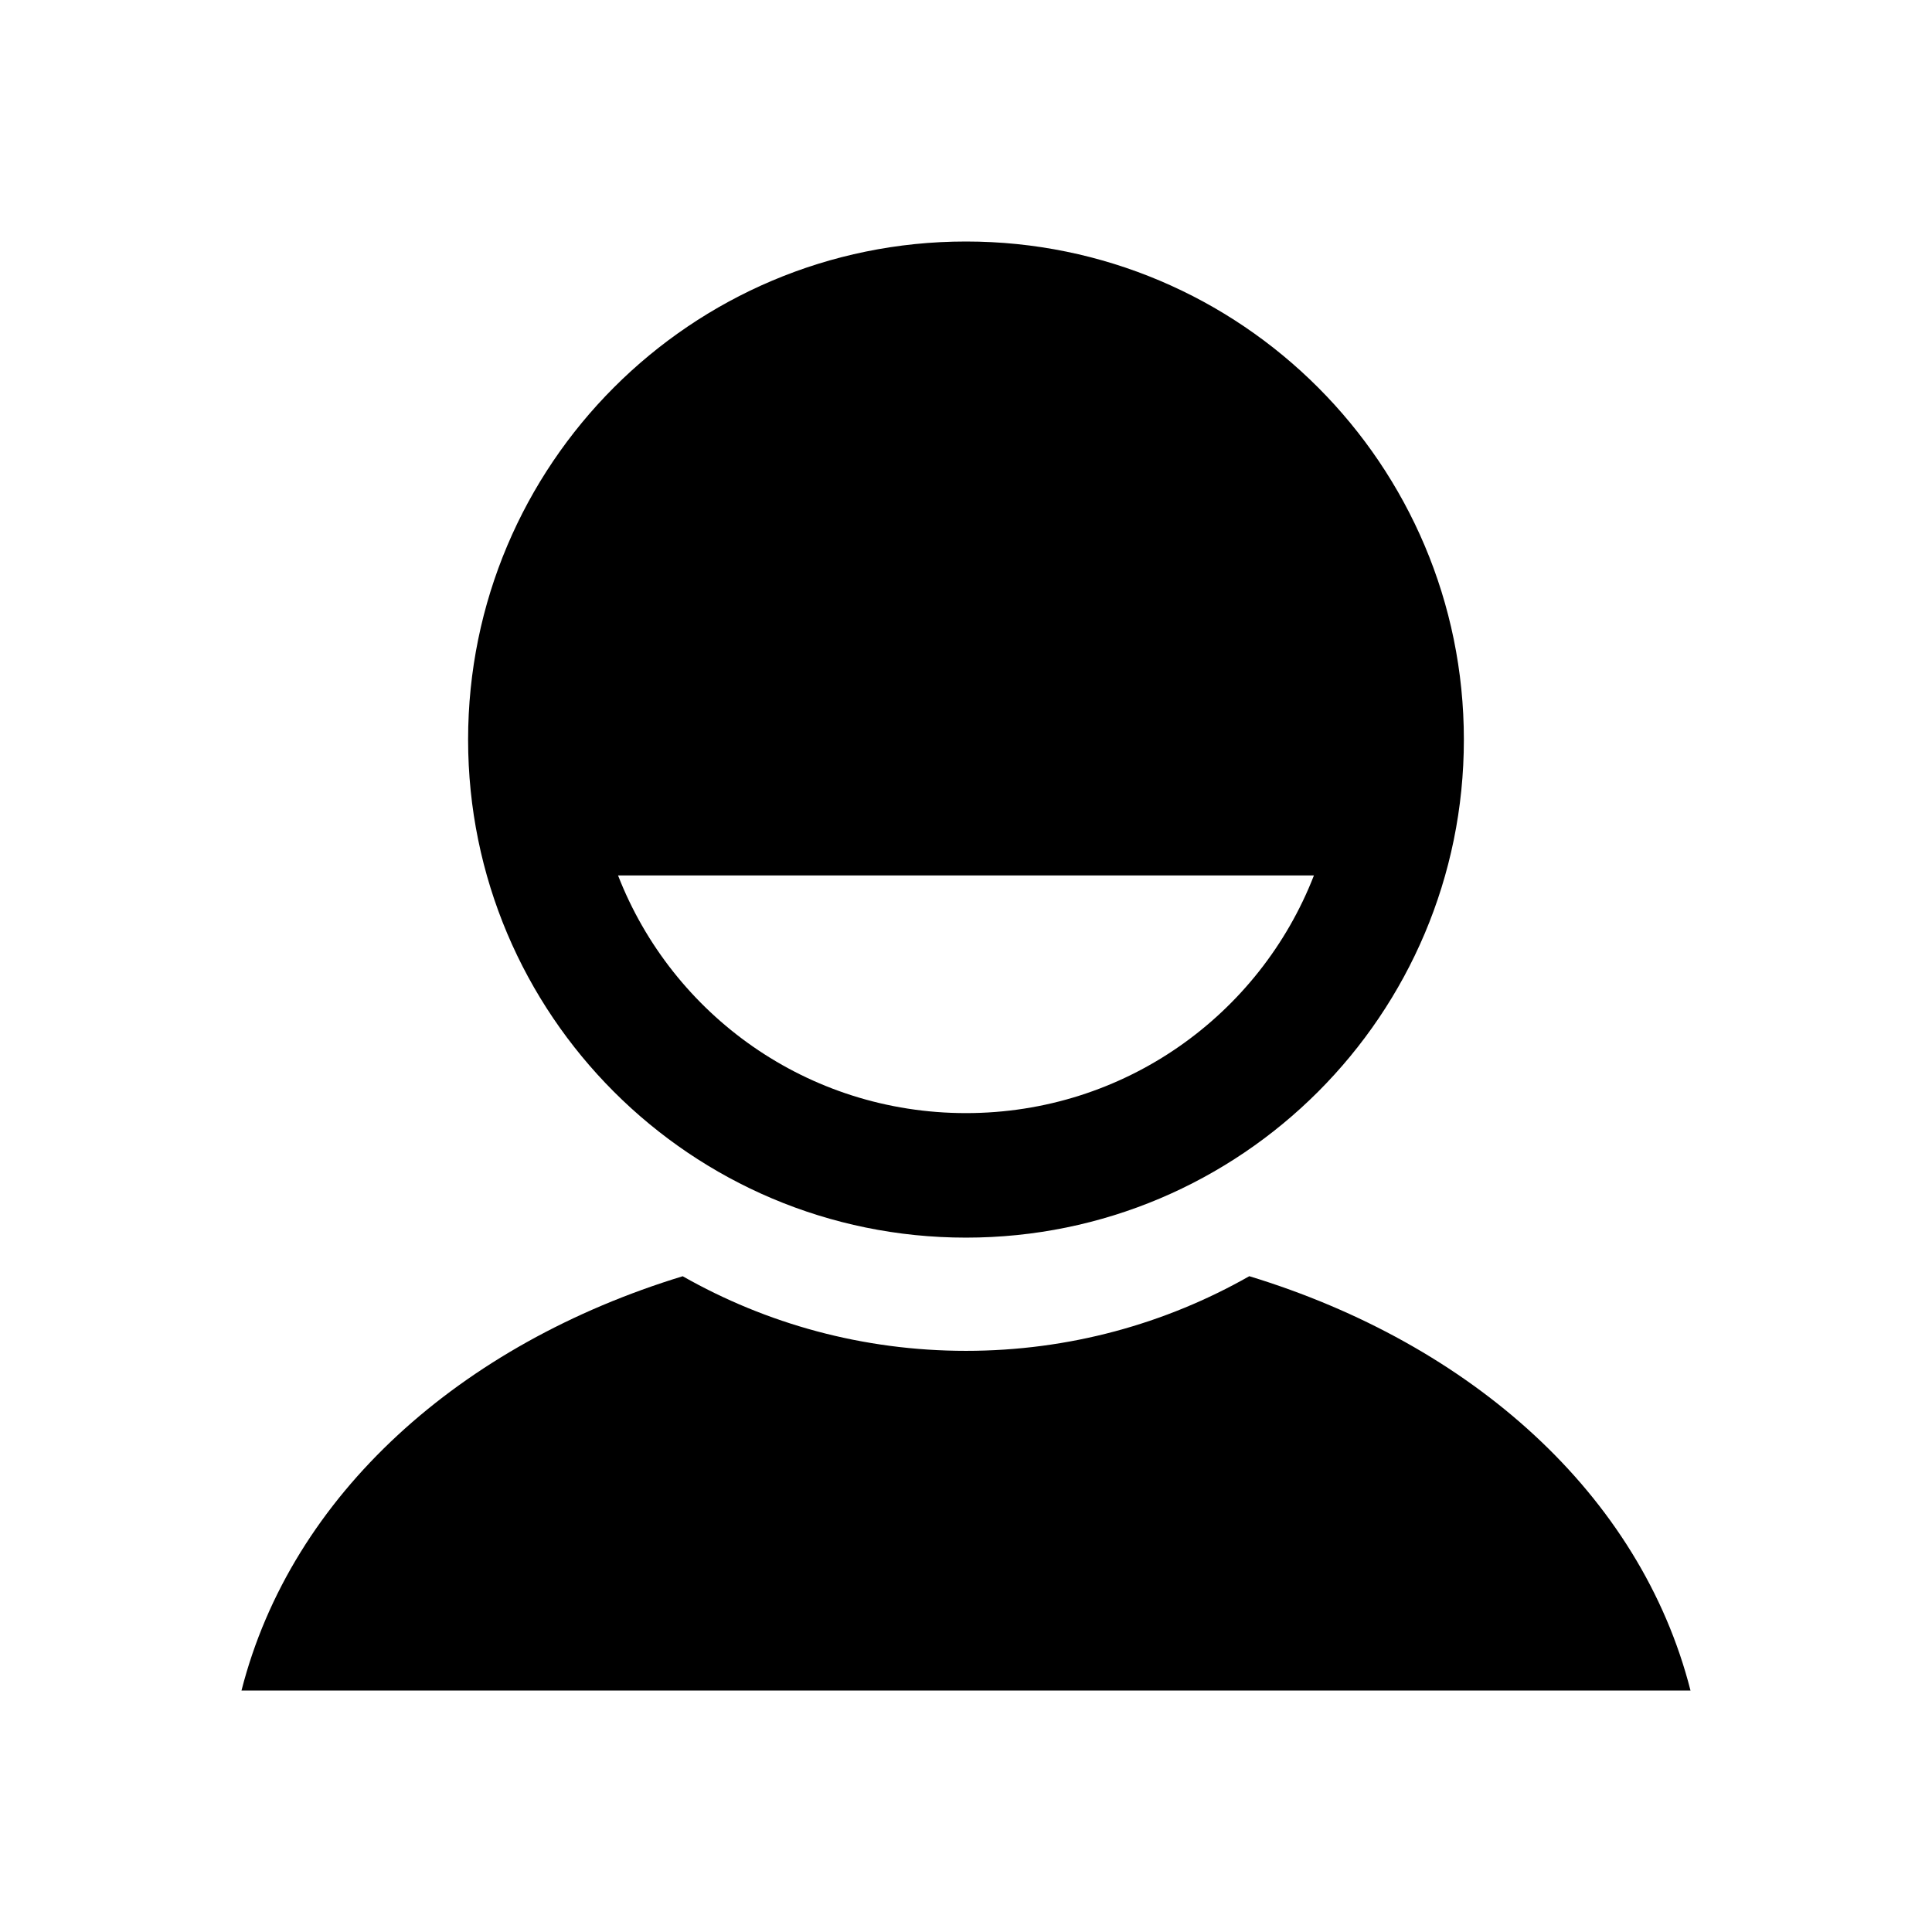
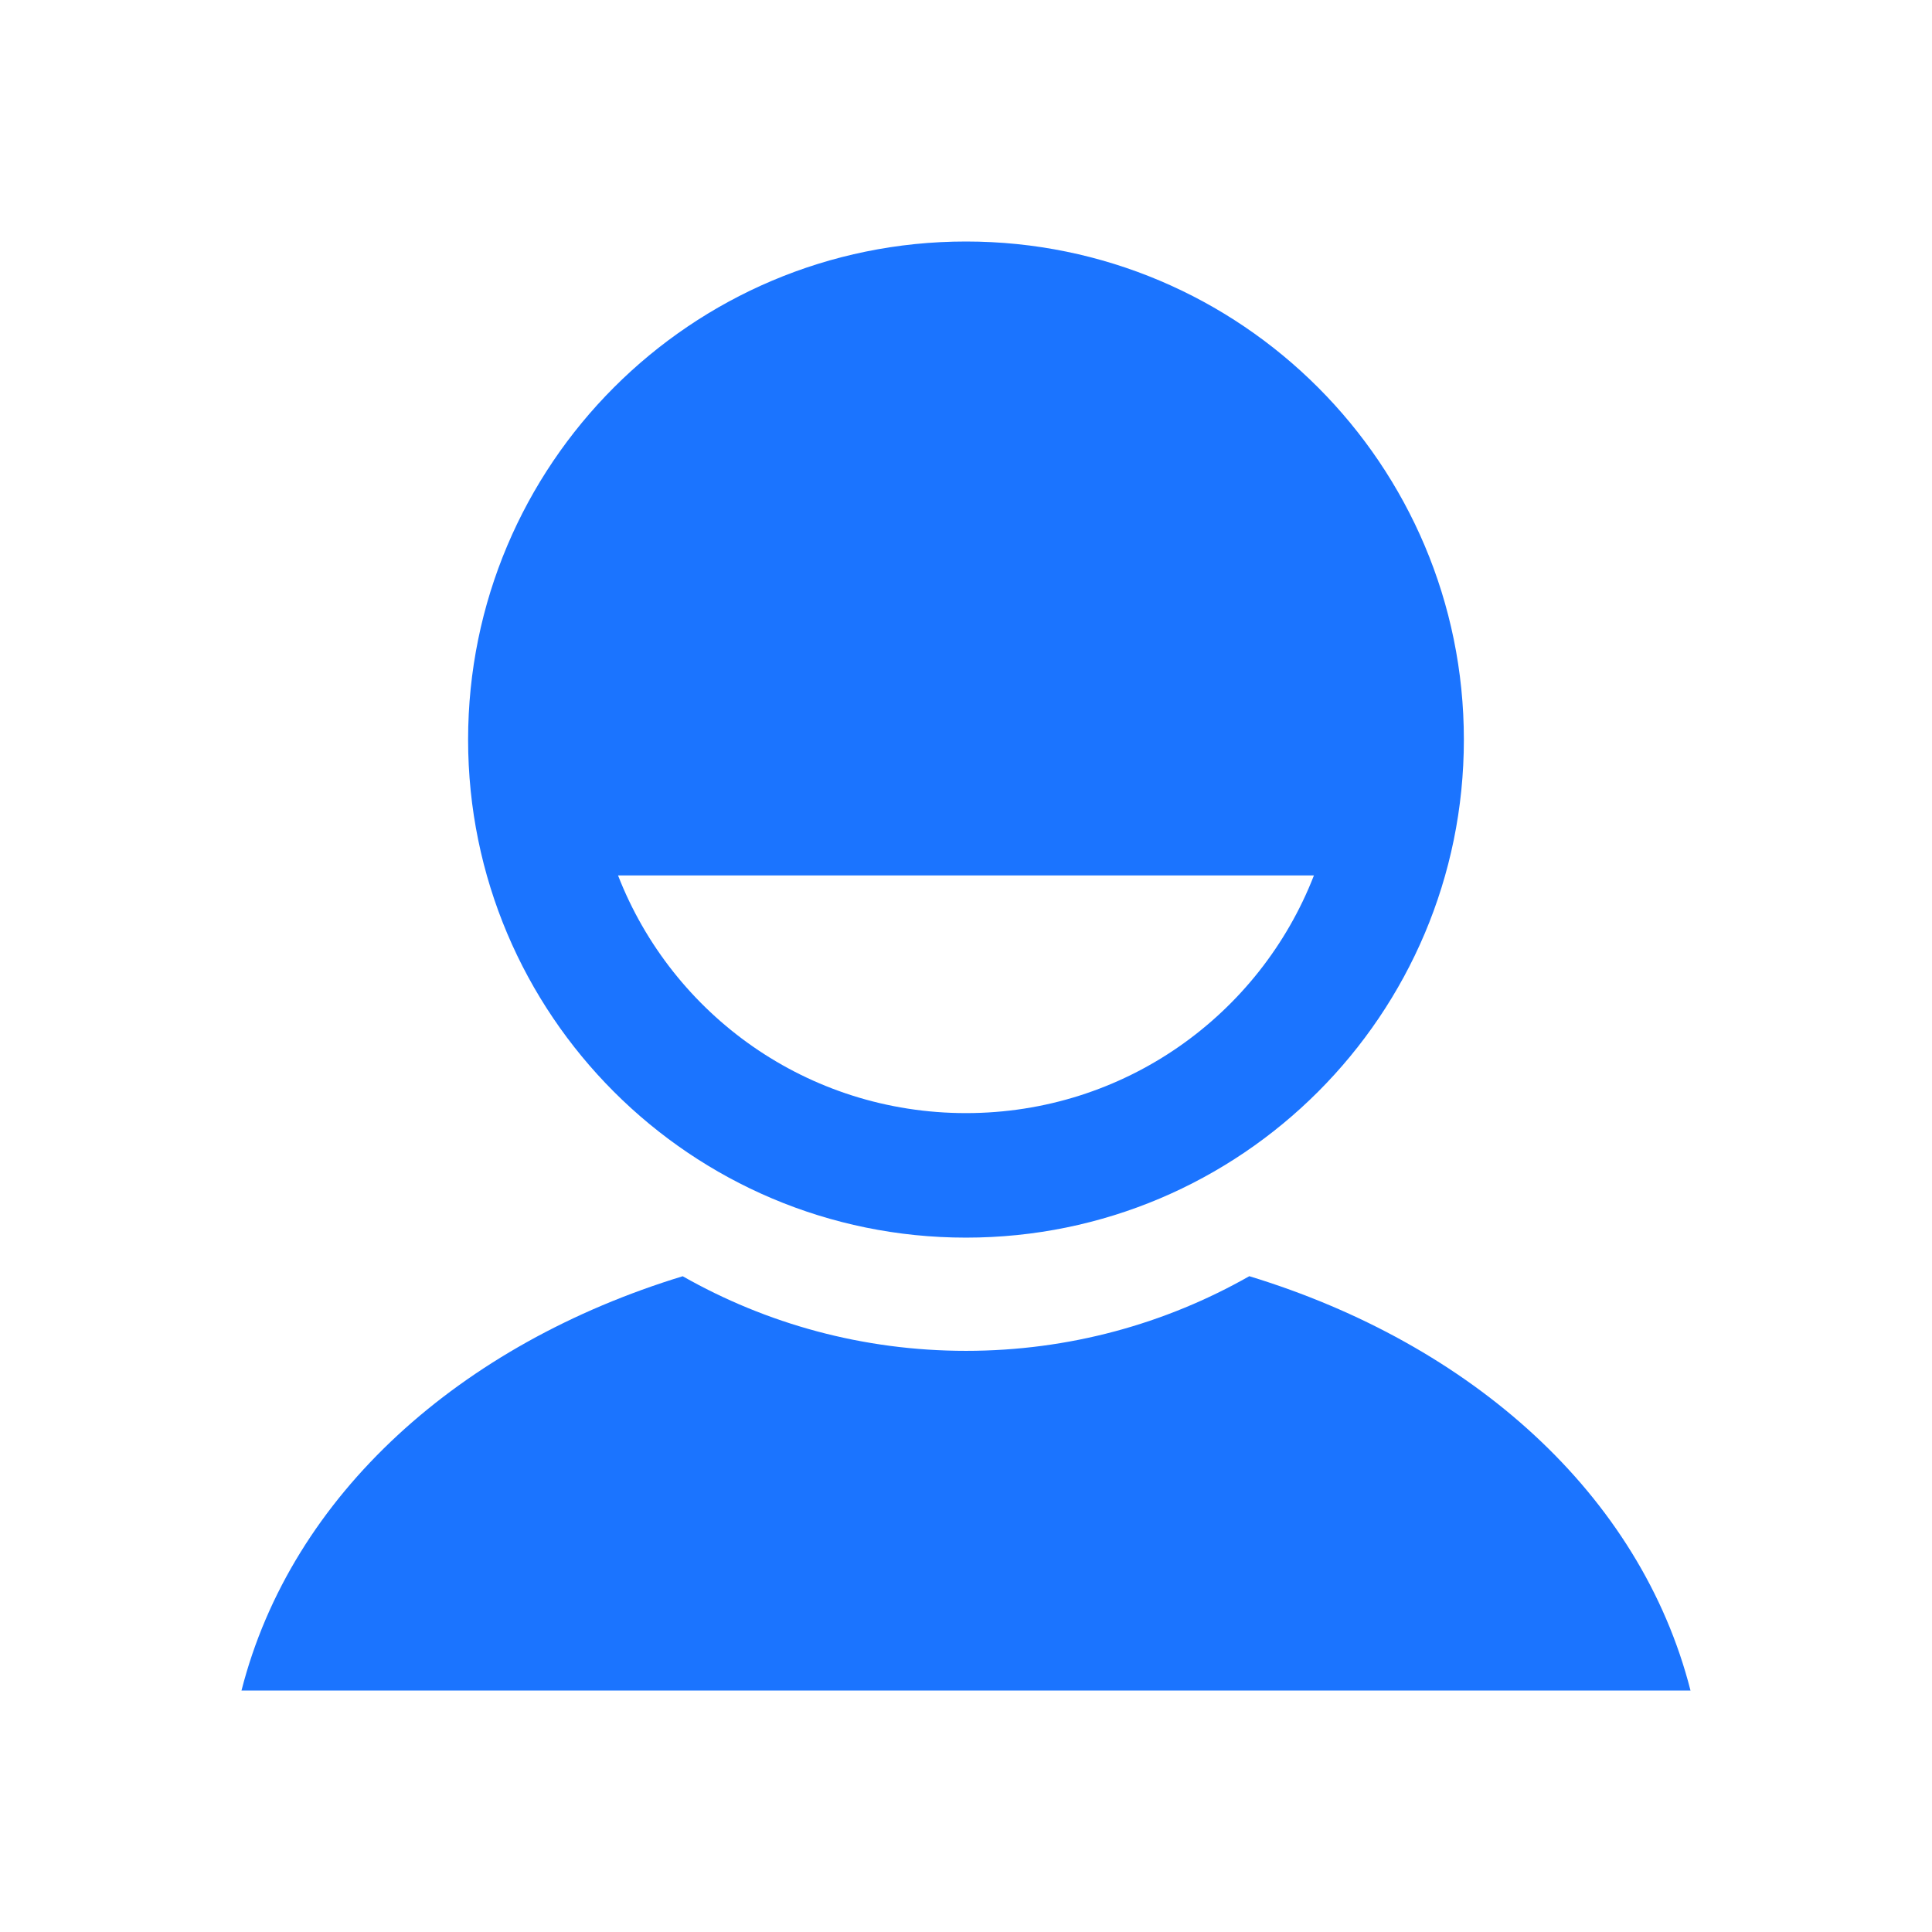
<svg xmlns="http://www.w3.org/2000/svg" version="1.1" id="Layer_1" x="0px" y="0px" width="512px" height="512px" viewBox="0 0 512 512" enable-background="new 0 0 512 512" xml:space="preserve">
-   <g>
+   <g fill="#1b74ff" fill-opacity="1">
    <path d="M331.08,338.205c-22.156,12.594-47.777,19.783-75.084,19.783c-27.302,0-52.919-7.182-75.073-19.771   C122.153,356.152,77.262,396,64,448h384C434.745,396,389.854,356.131,331.08,338.205z" />
-     <g>
+     <g fill="#1b74ff" fill-opacity="1">
      <path d="M255.996,64c-72.871,0-131.945,59.127-131.945,132.013c0,72.887,59.074,131.972,131.945,131.972    s131.945-59.085,131.945-131.972C387.941,123.127,328.867,64,255.996,64z M255.996,294.986c-41.958,0-77.813-25.986-92.209-62.986    h184.418C333.809,269,297.953,294.986,255.996,294.986z" />
    </g>
  </g>
</svg>
